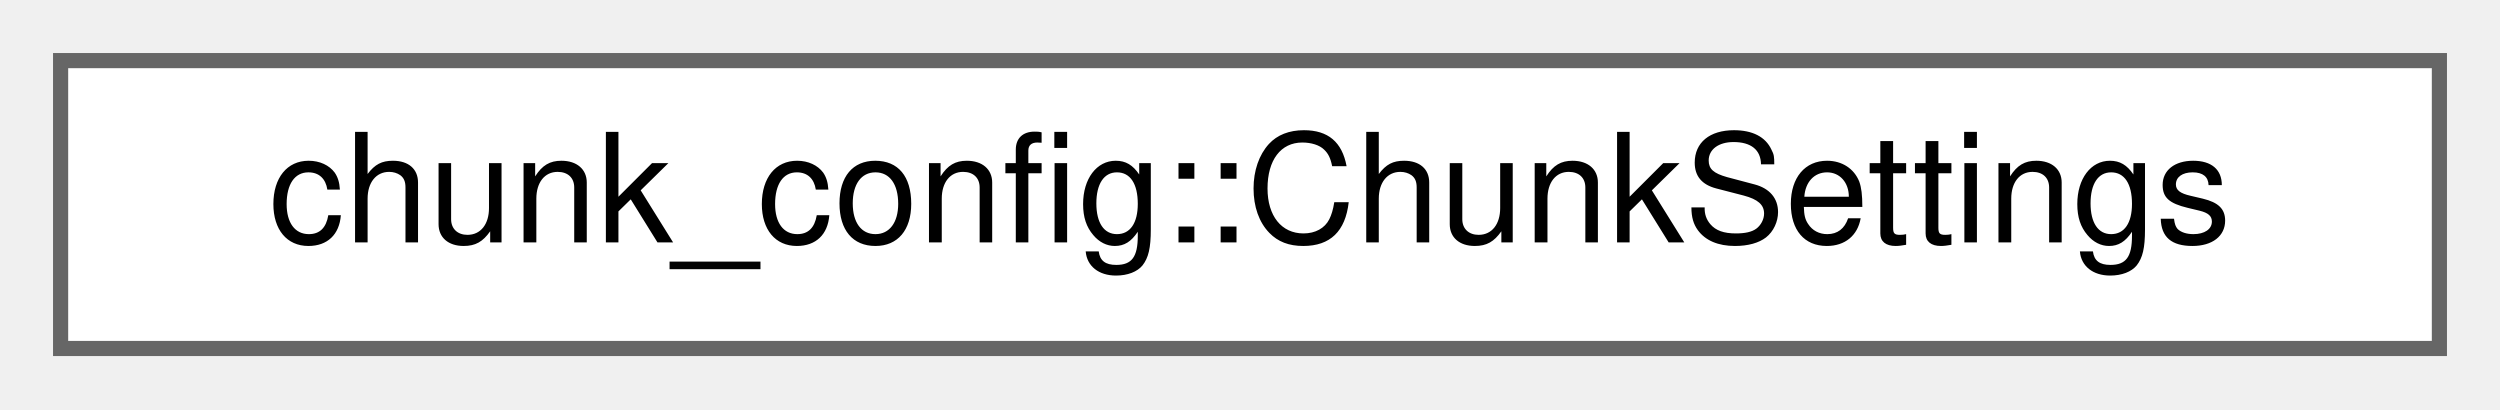
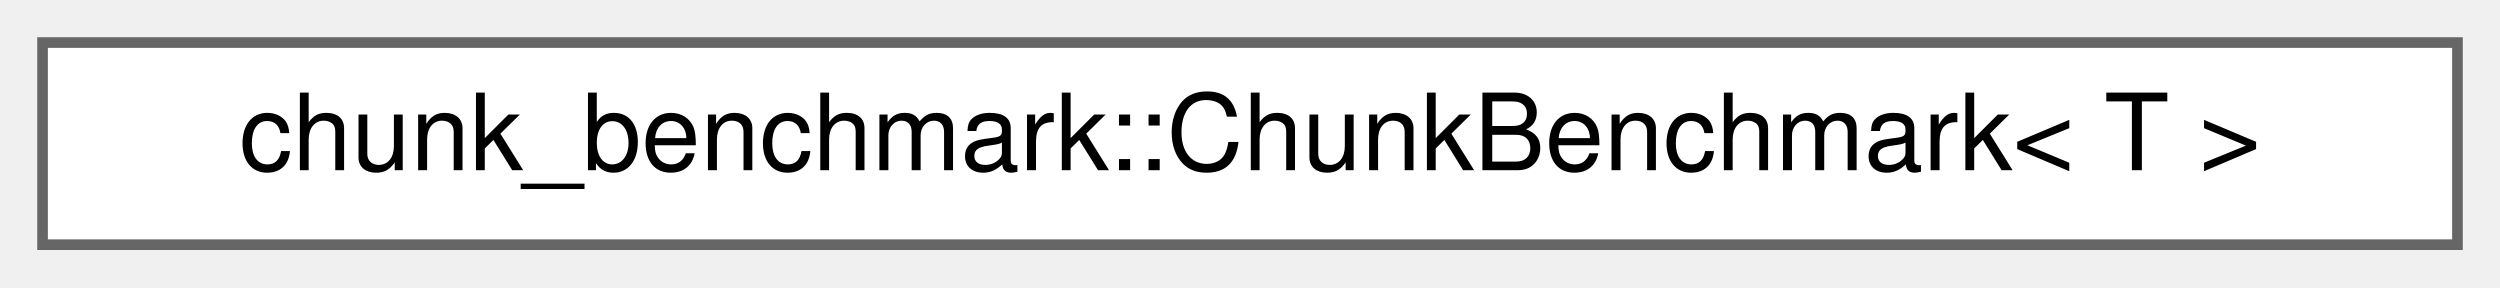
- <svg xmlns="http://www.w3.org/2000/svg" xmlns:xlink="http://www.w3.org/1999/xlink" width="165pt" height="27pt" viewBox="0.00 0.00 165.00 27.00">
+ <svg xmlns="http://www.w3.org/2000/svg" xmlns:xlink="http://www.w3.org/1999/xlink" width="235pt" height="27pt" viewBox="0.00 0.00 235.00 27.00">
  <g id="graph0" class="graph" transform="scale(1 1) rotate(0) translate(4 23)">
    <g id="Node000000" class="node">
      <g id="a_Node000000">
-         <a xlink:href="structchunk__config_1_1ChunkSettings.html" target="_top" xlink:title=" ">
-           <polygon fill="white" stroke="#666666" points="157,-19 0,-19 0,0 157,0 157,-19" />
-           <text text-anchor="middle" x="78.5" y="-7" font-family="Helvetica,sans-Serif" font-size="10.00">chunk_config::ChunkSettings</text>
+         <a xlink:href="classchunk__benchmark_1_1ChunkBenchmark.html" target="_top" xlink:title=" ">
+           <polygon fill="white" stroke="#666666" points="227,-19 0,-19 0,0 227,0 227,-19" />
+           <text text-anchor="middle" x="113.5" y="-7" font-family="Helvetica,sans-Serif" font-size="10.00">chunk_benchmark::ChunkBenchmark&lt; T &gt;</text>
        </a>
      </g>
    </g>
  </g>
</svg>
